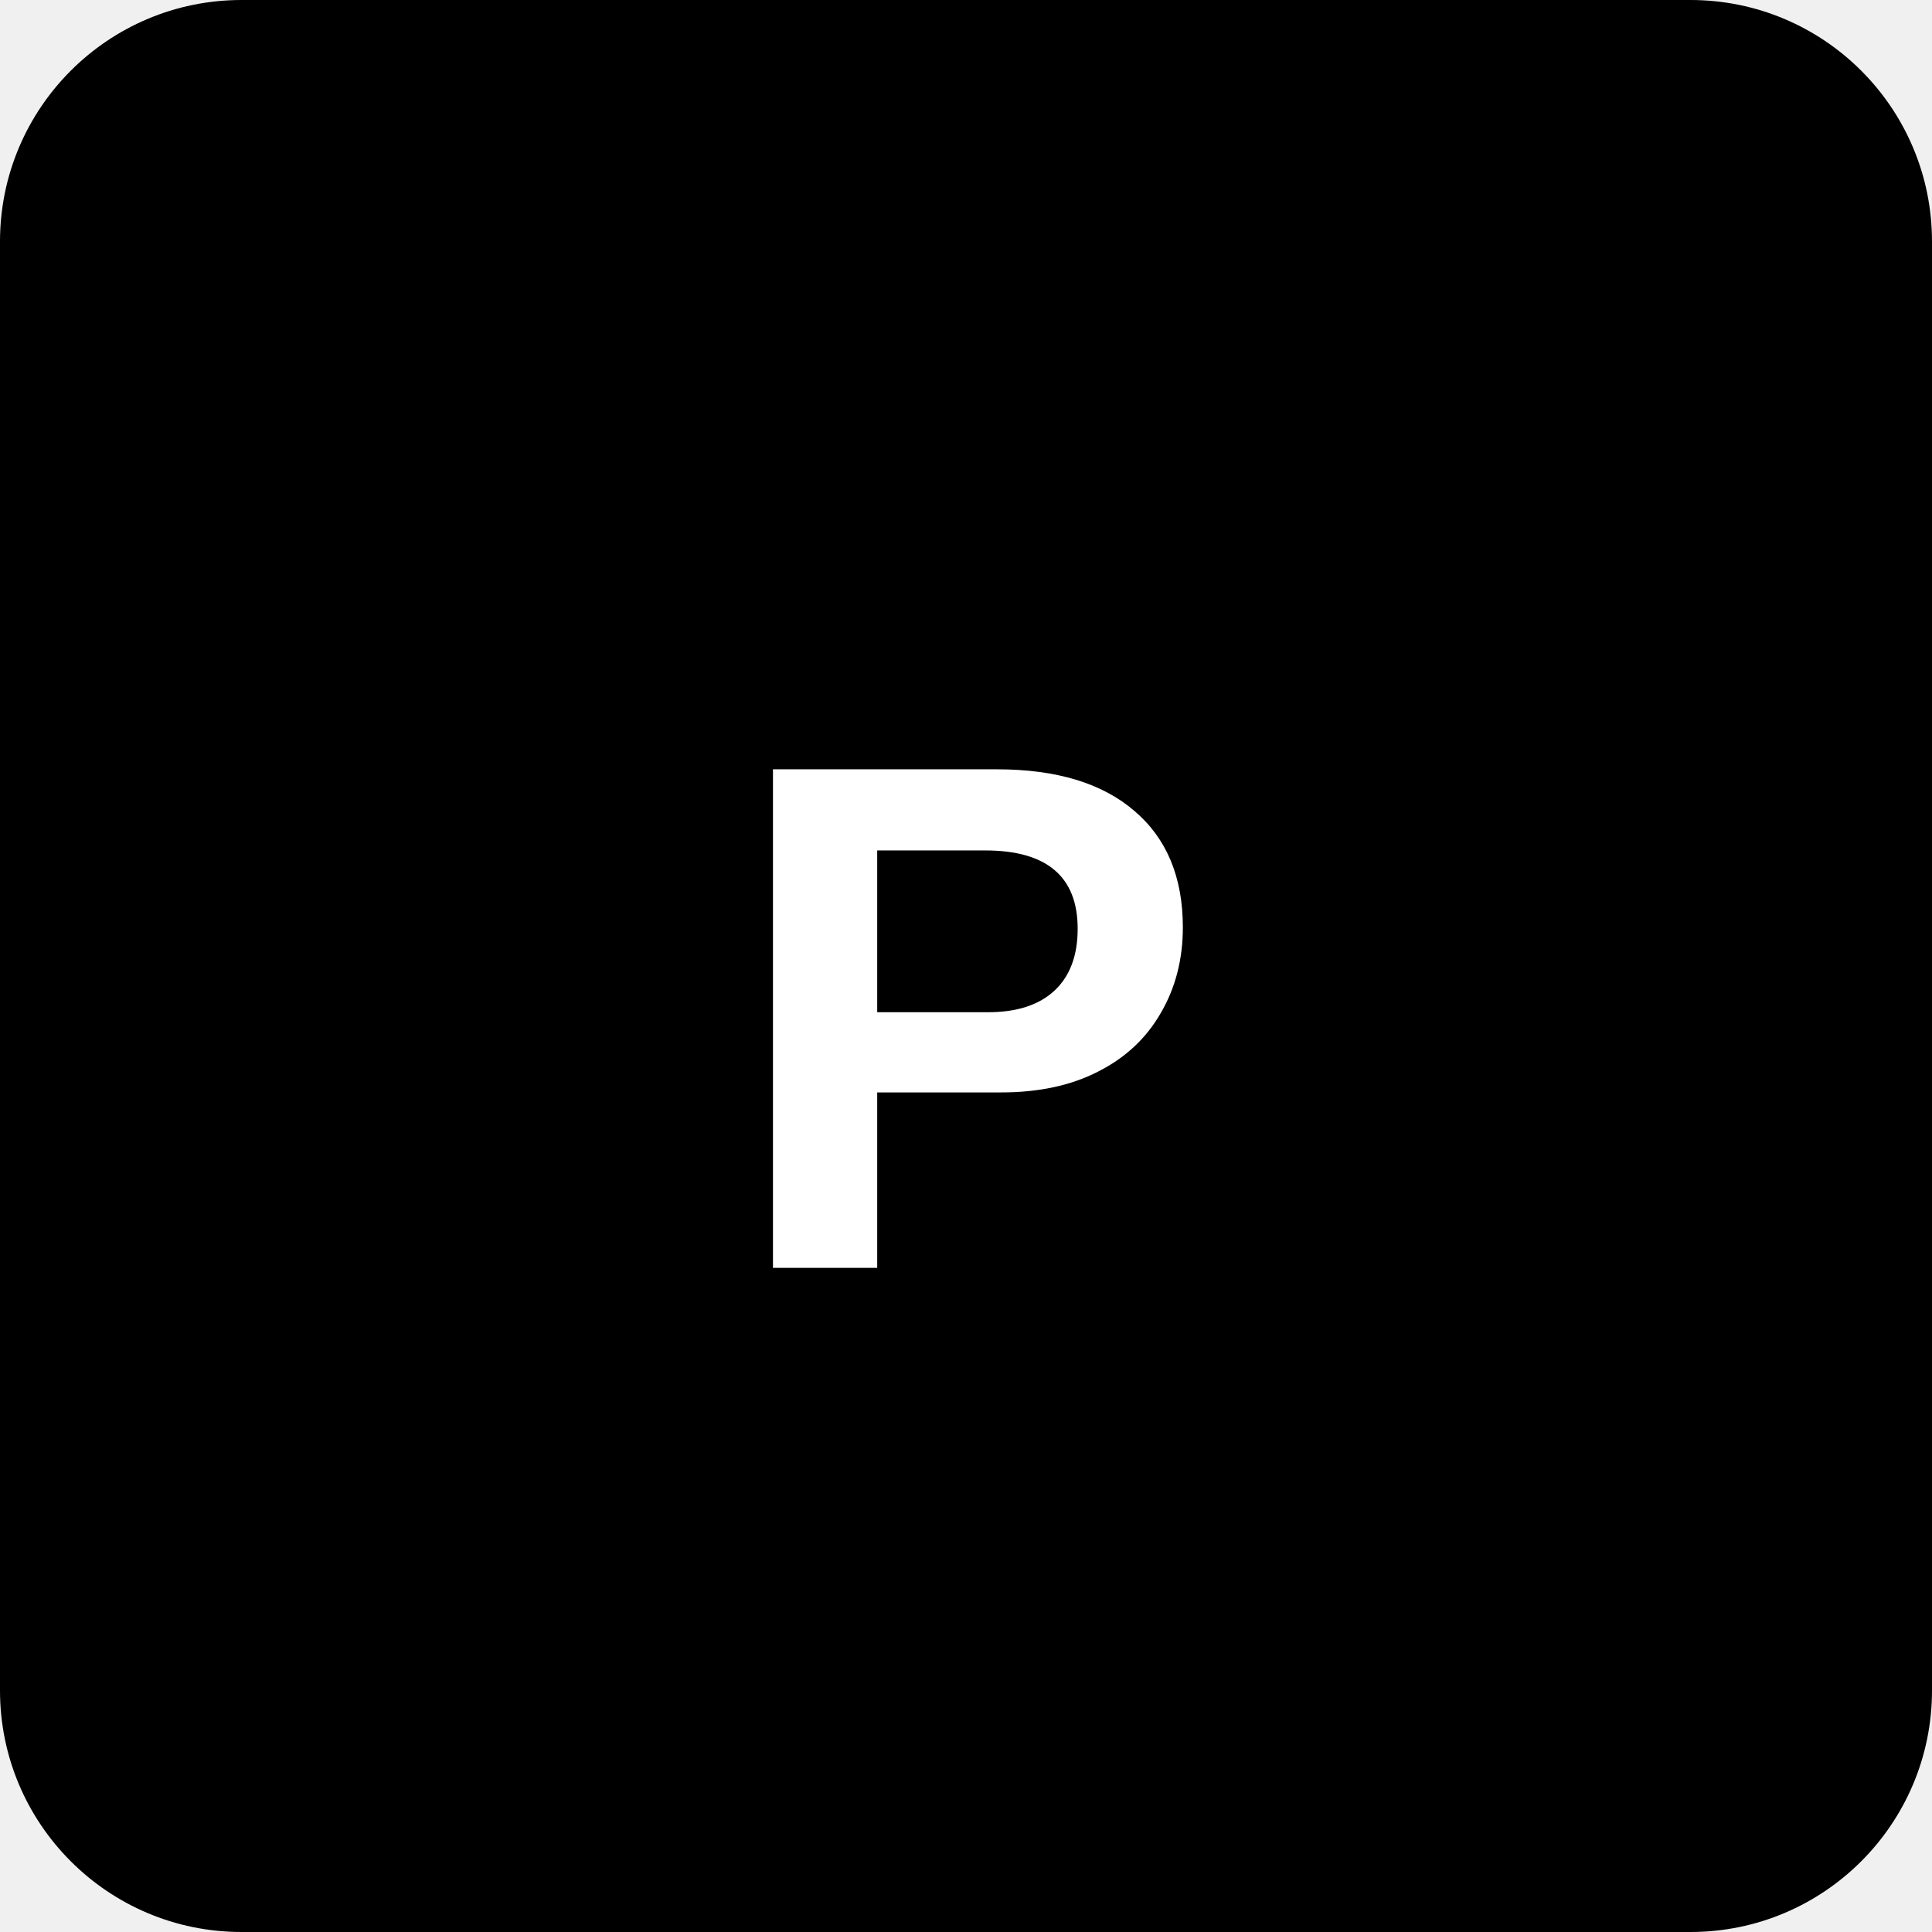
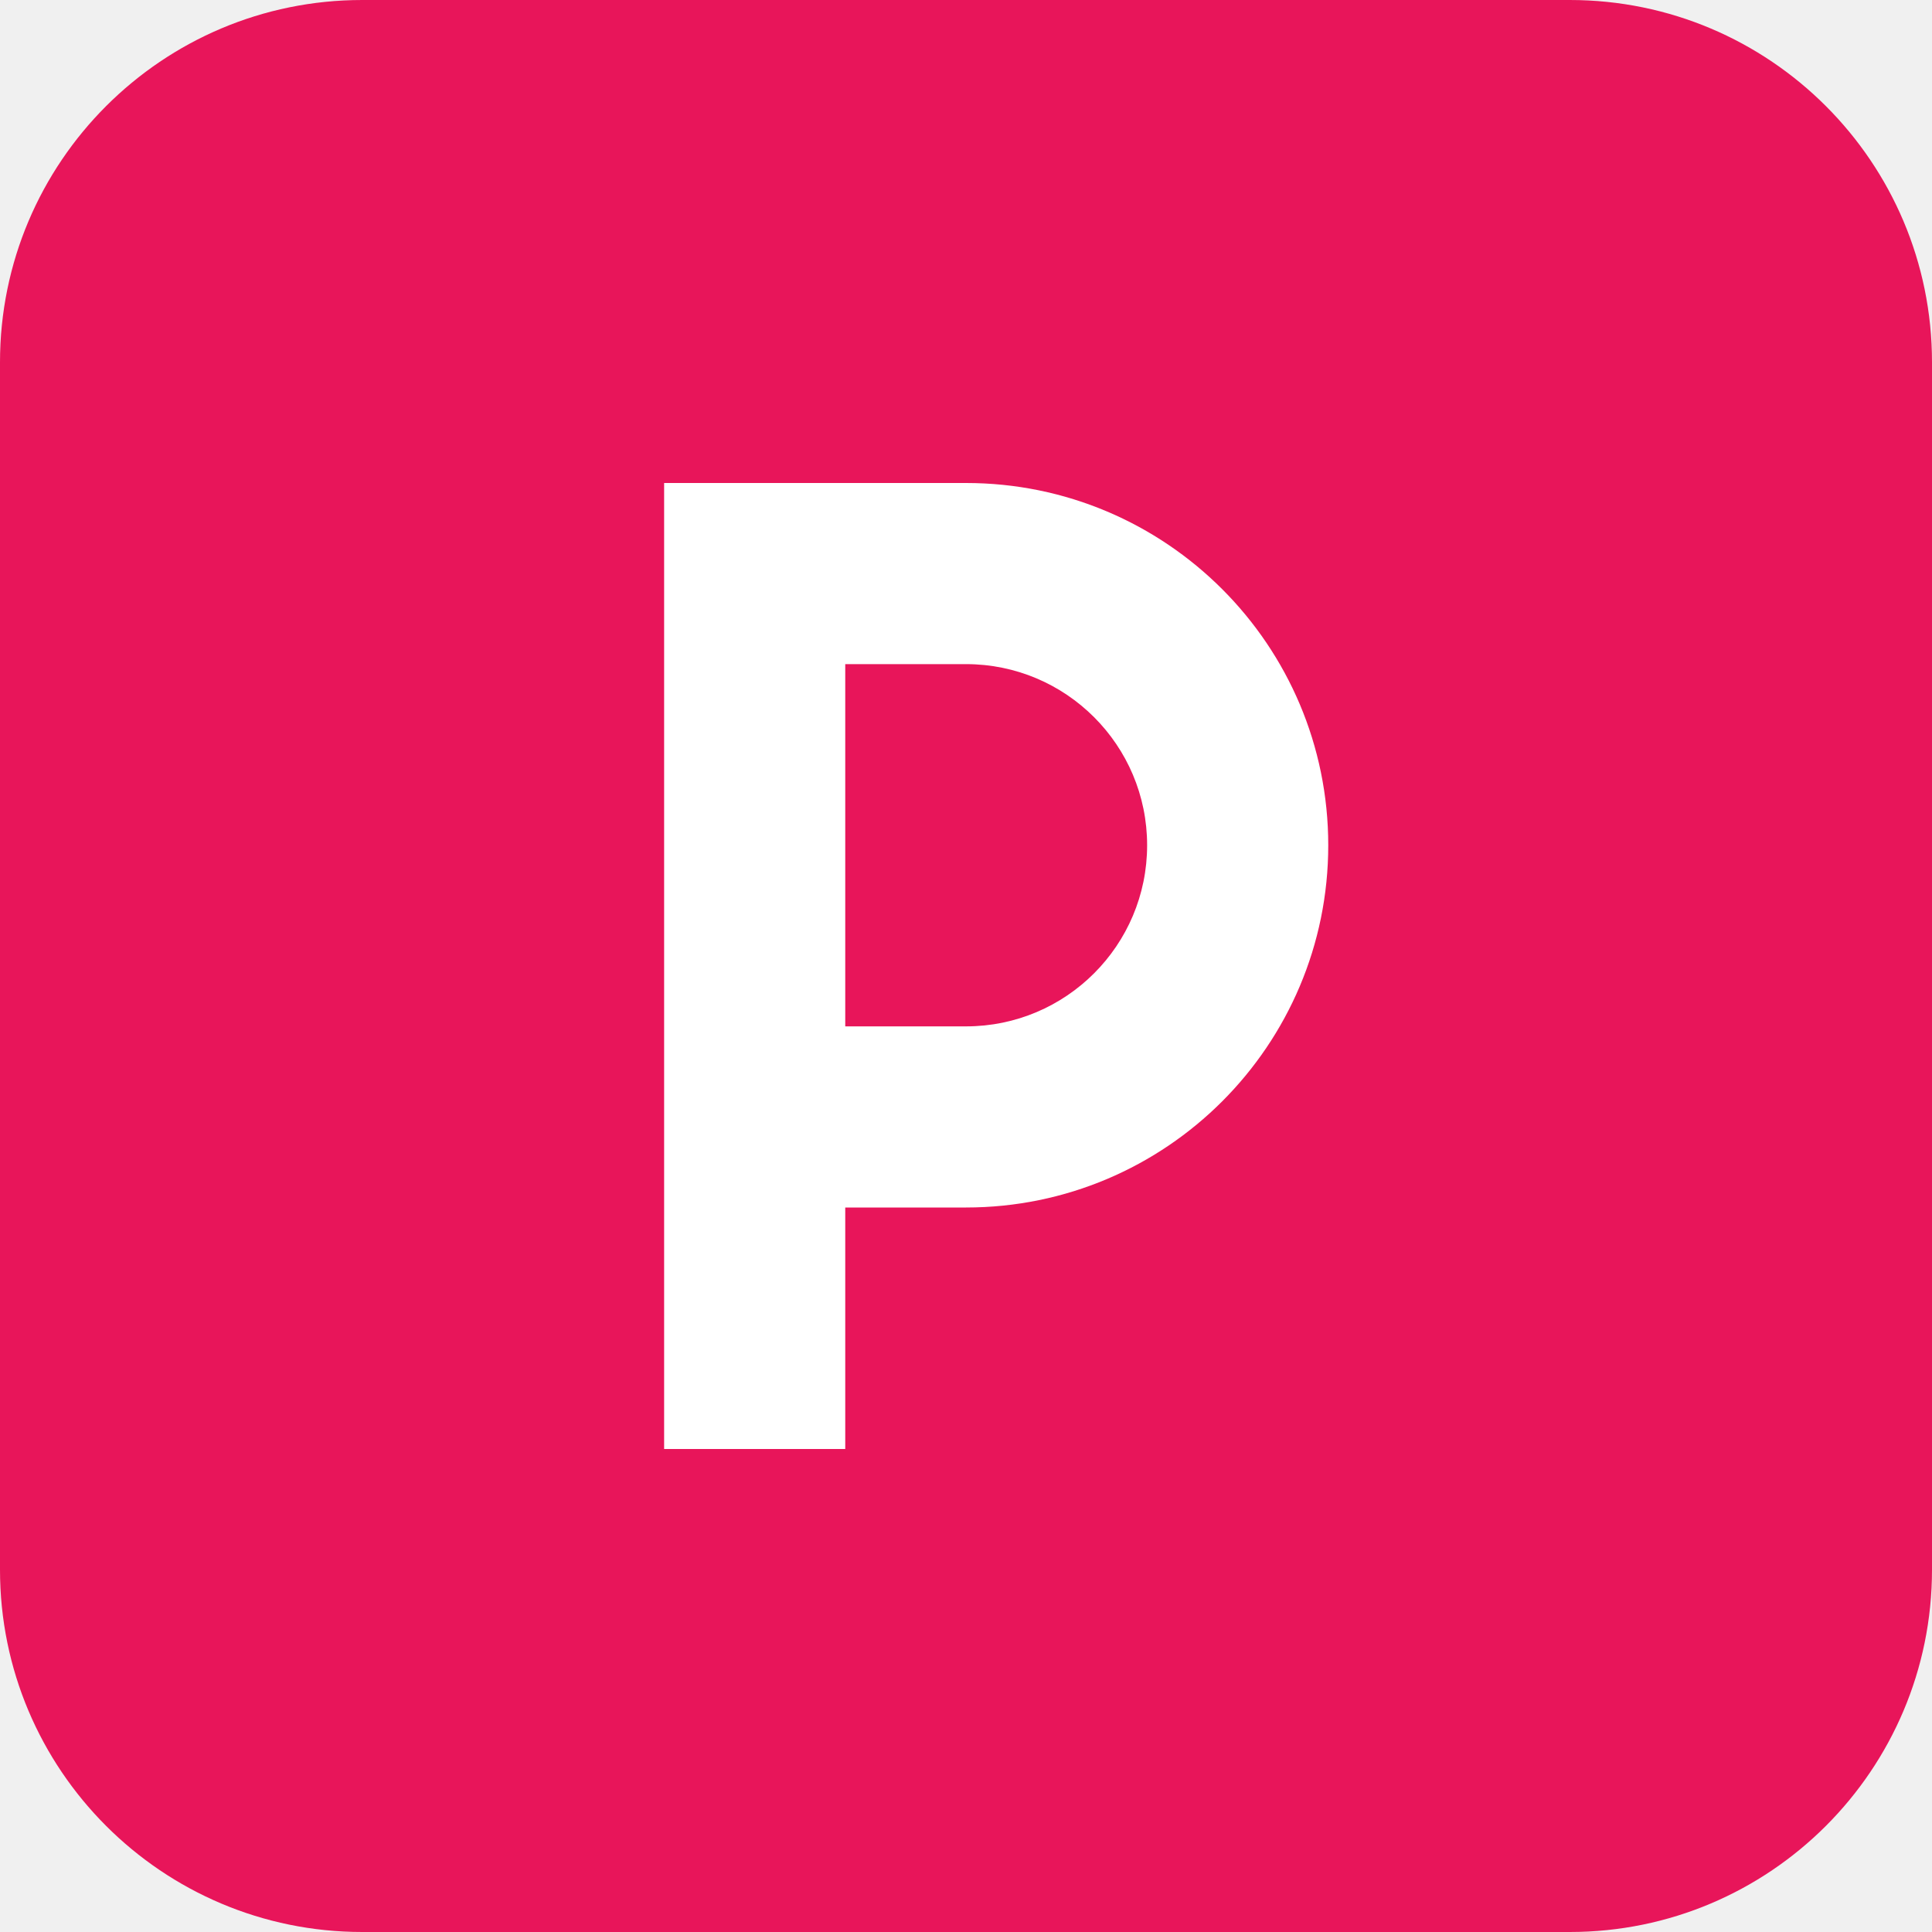
<svg xmlns="http://www.w3.org/2000/svg" viewBox="0 0 64 64">
-   <rect width="64" height="64" rx="8" fill="#FFV64" />
-   <text x="32" y="42" font-family="Arial, sans-serif" font-size="24" font-weight="bold" text-anchor="middle" fill="white">P</text>
+   <rect width="64" height="64" rx="12" fill="#E8155A" />
+   <path d="M22 16h10c6.627 0 12 5.373 12 12s-5.373 12-12 12h-4v8h-6V16zm6 18h4c3.314 0 6-2.686 6-6s-2.686-6-6-6h-4v12z" fill="white" />
</svg>
